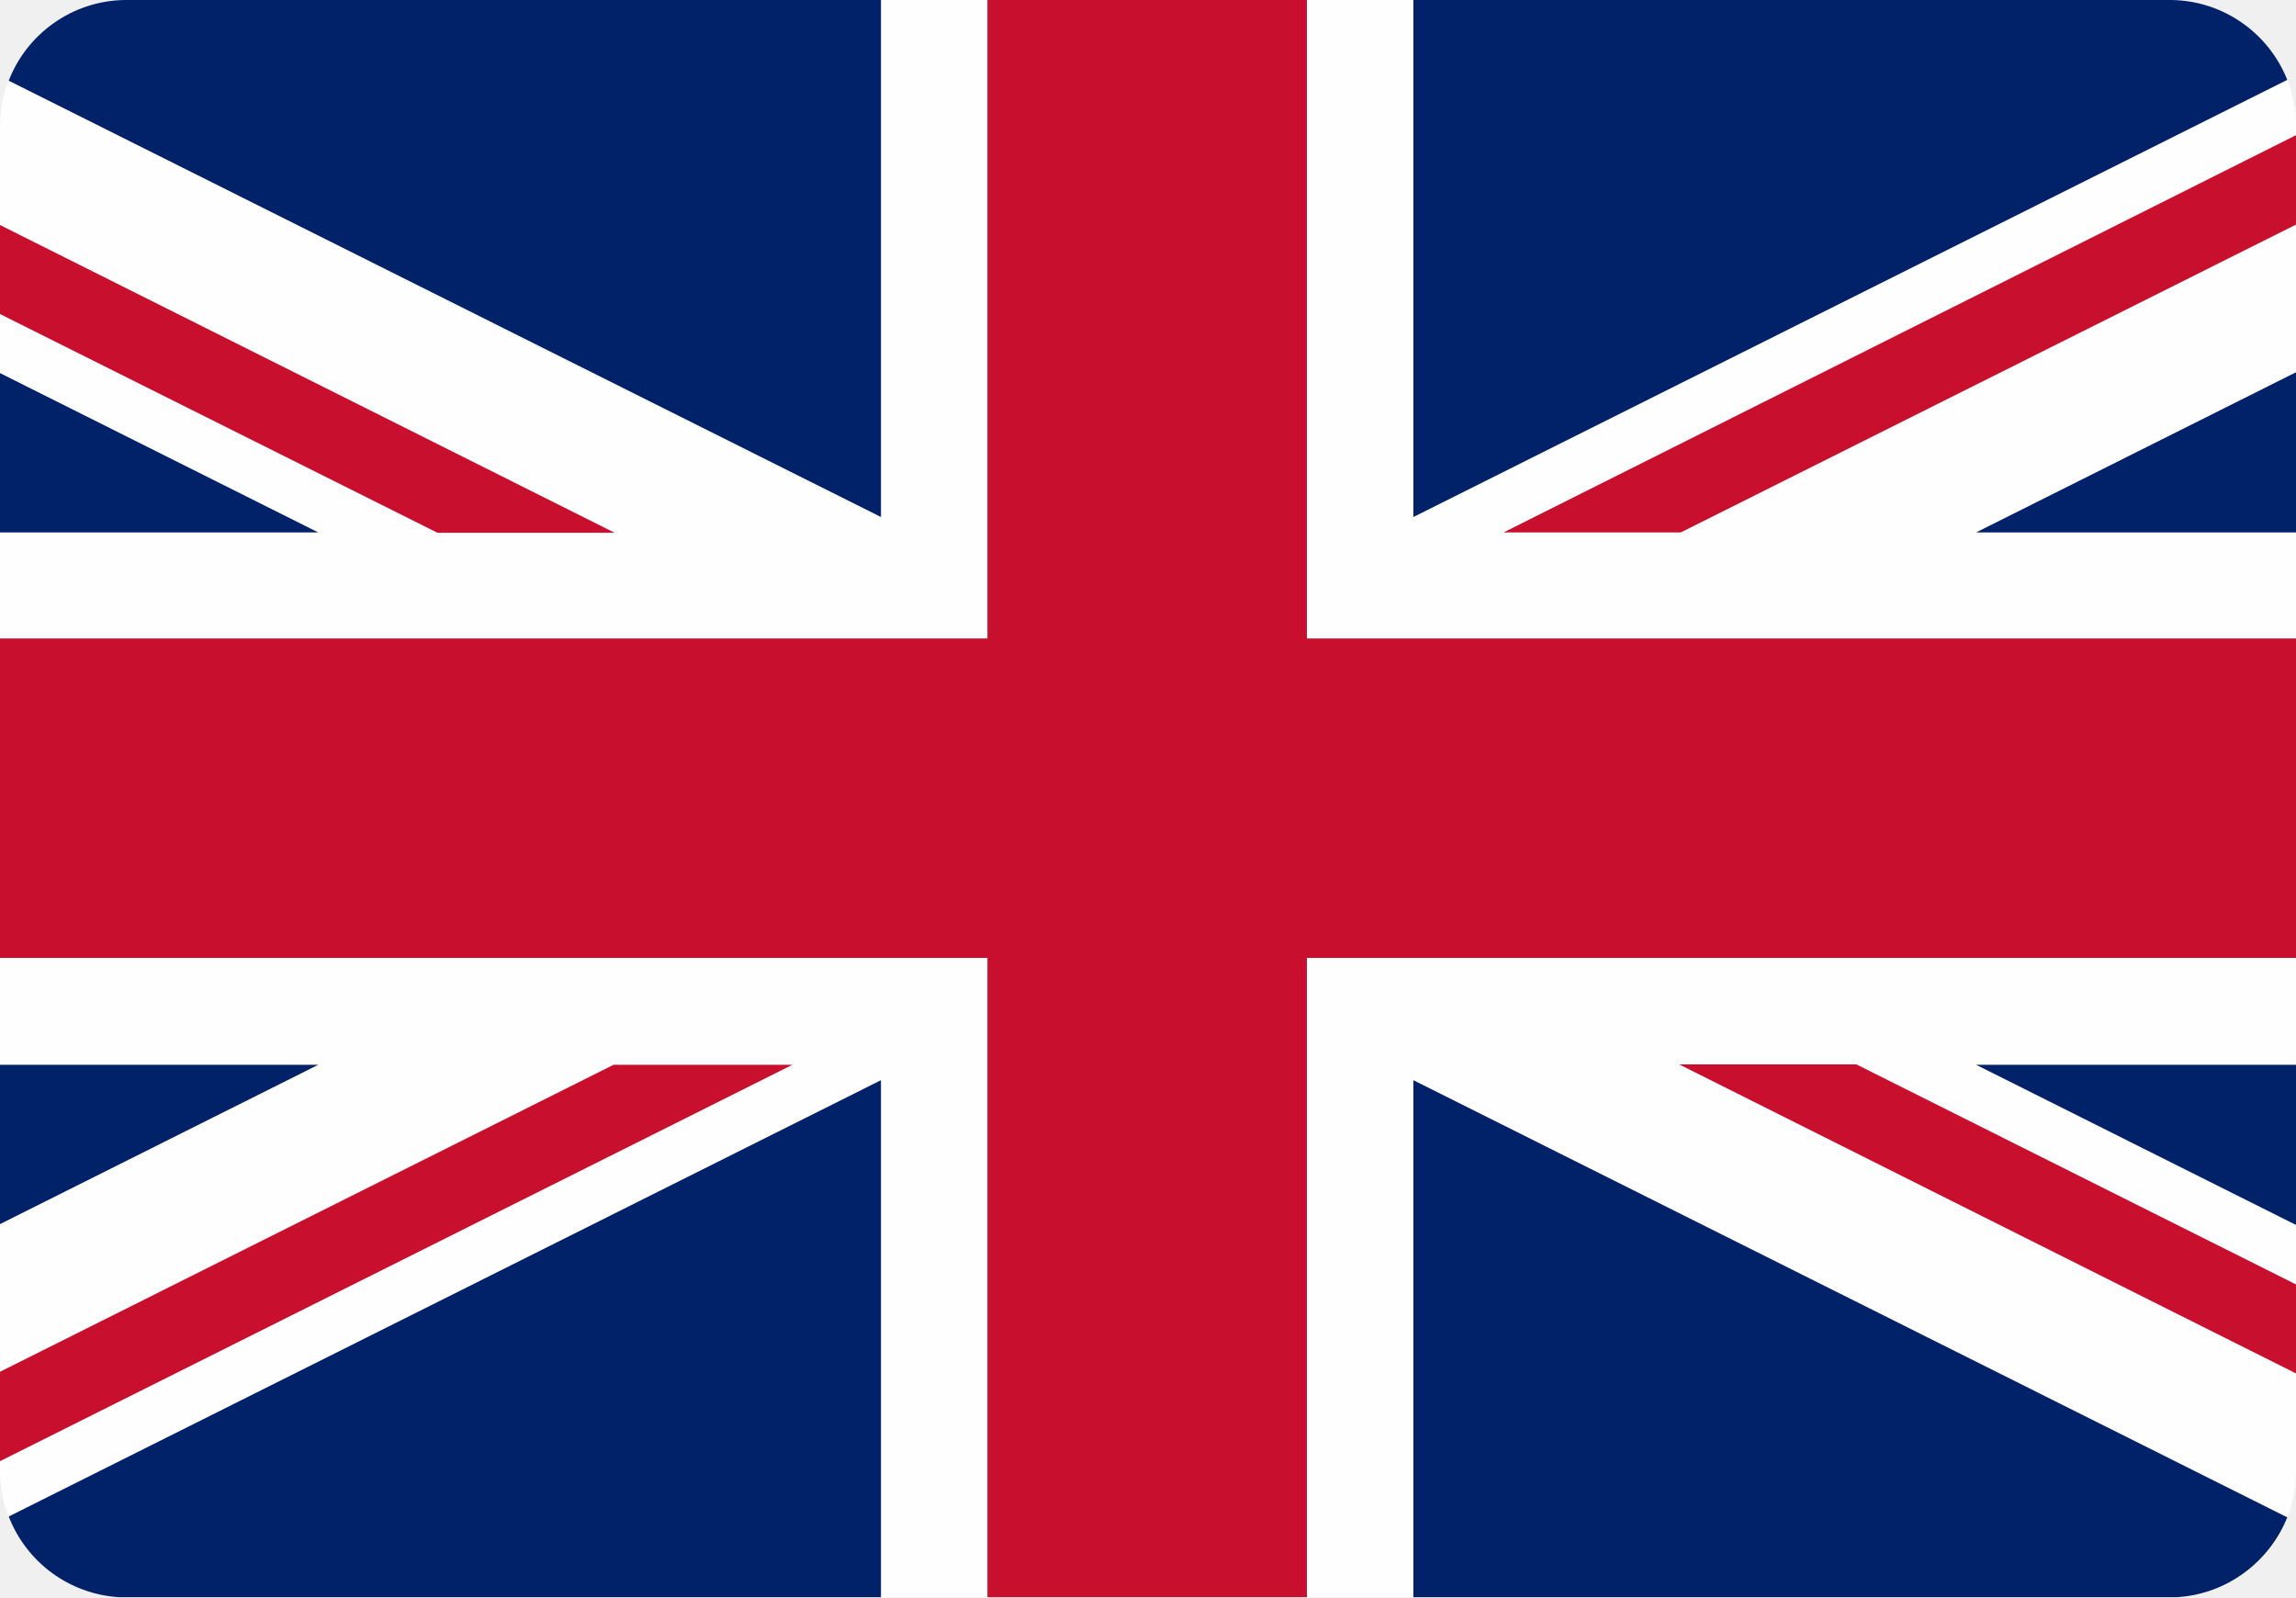
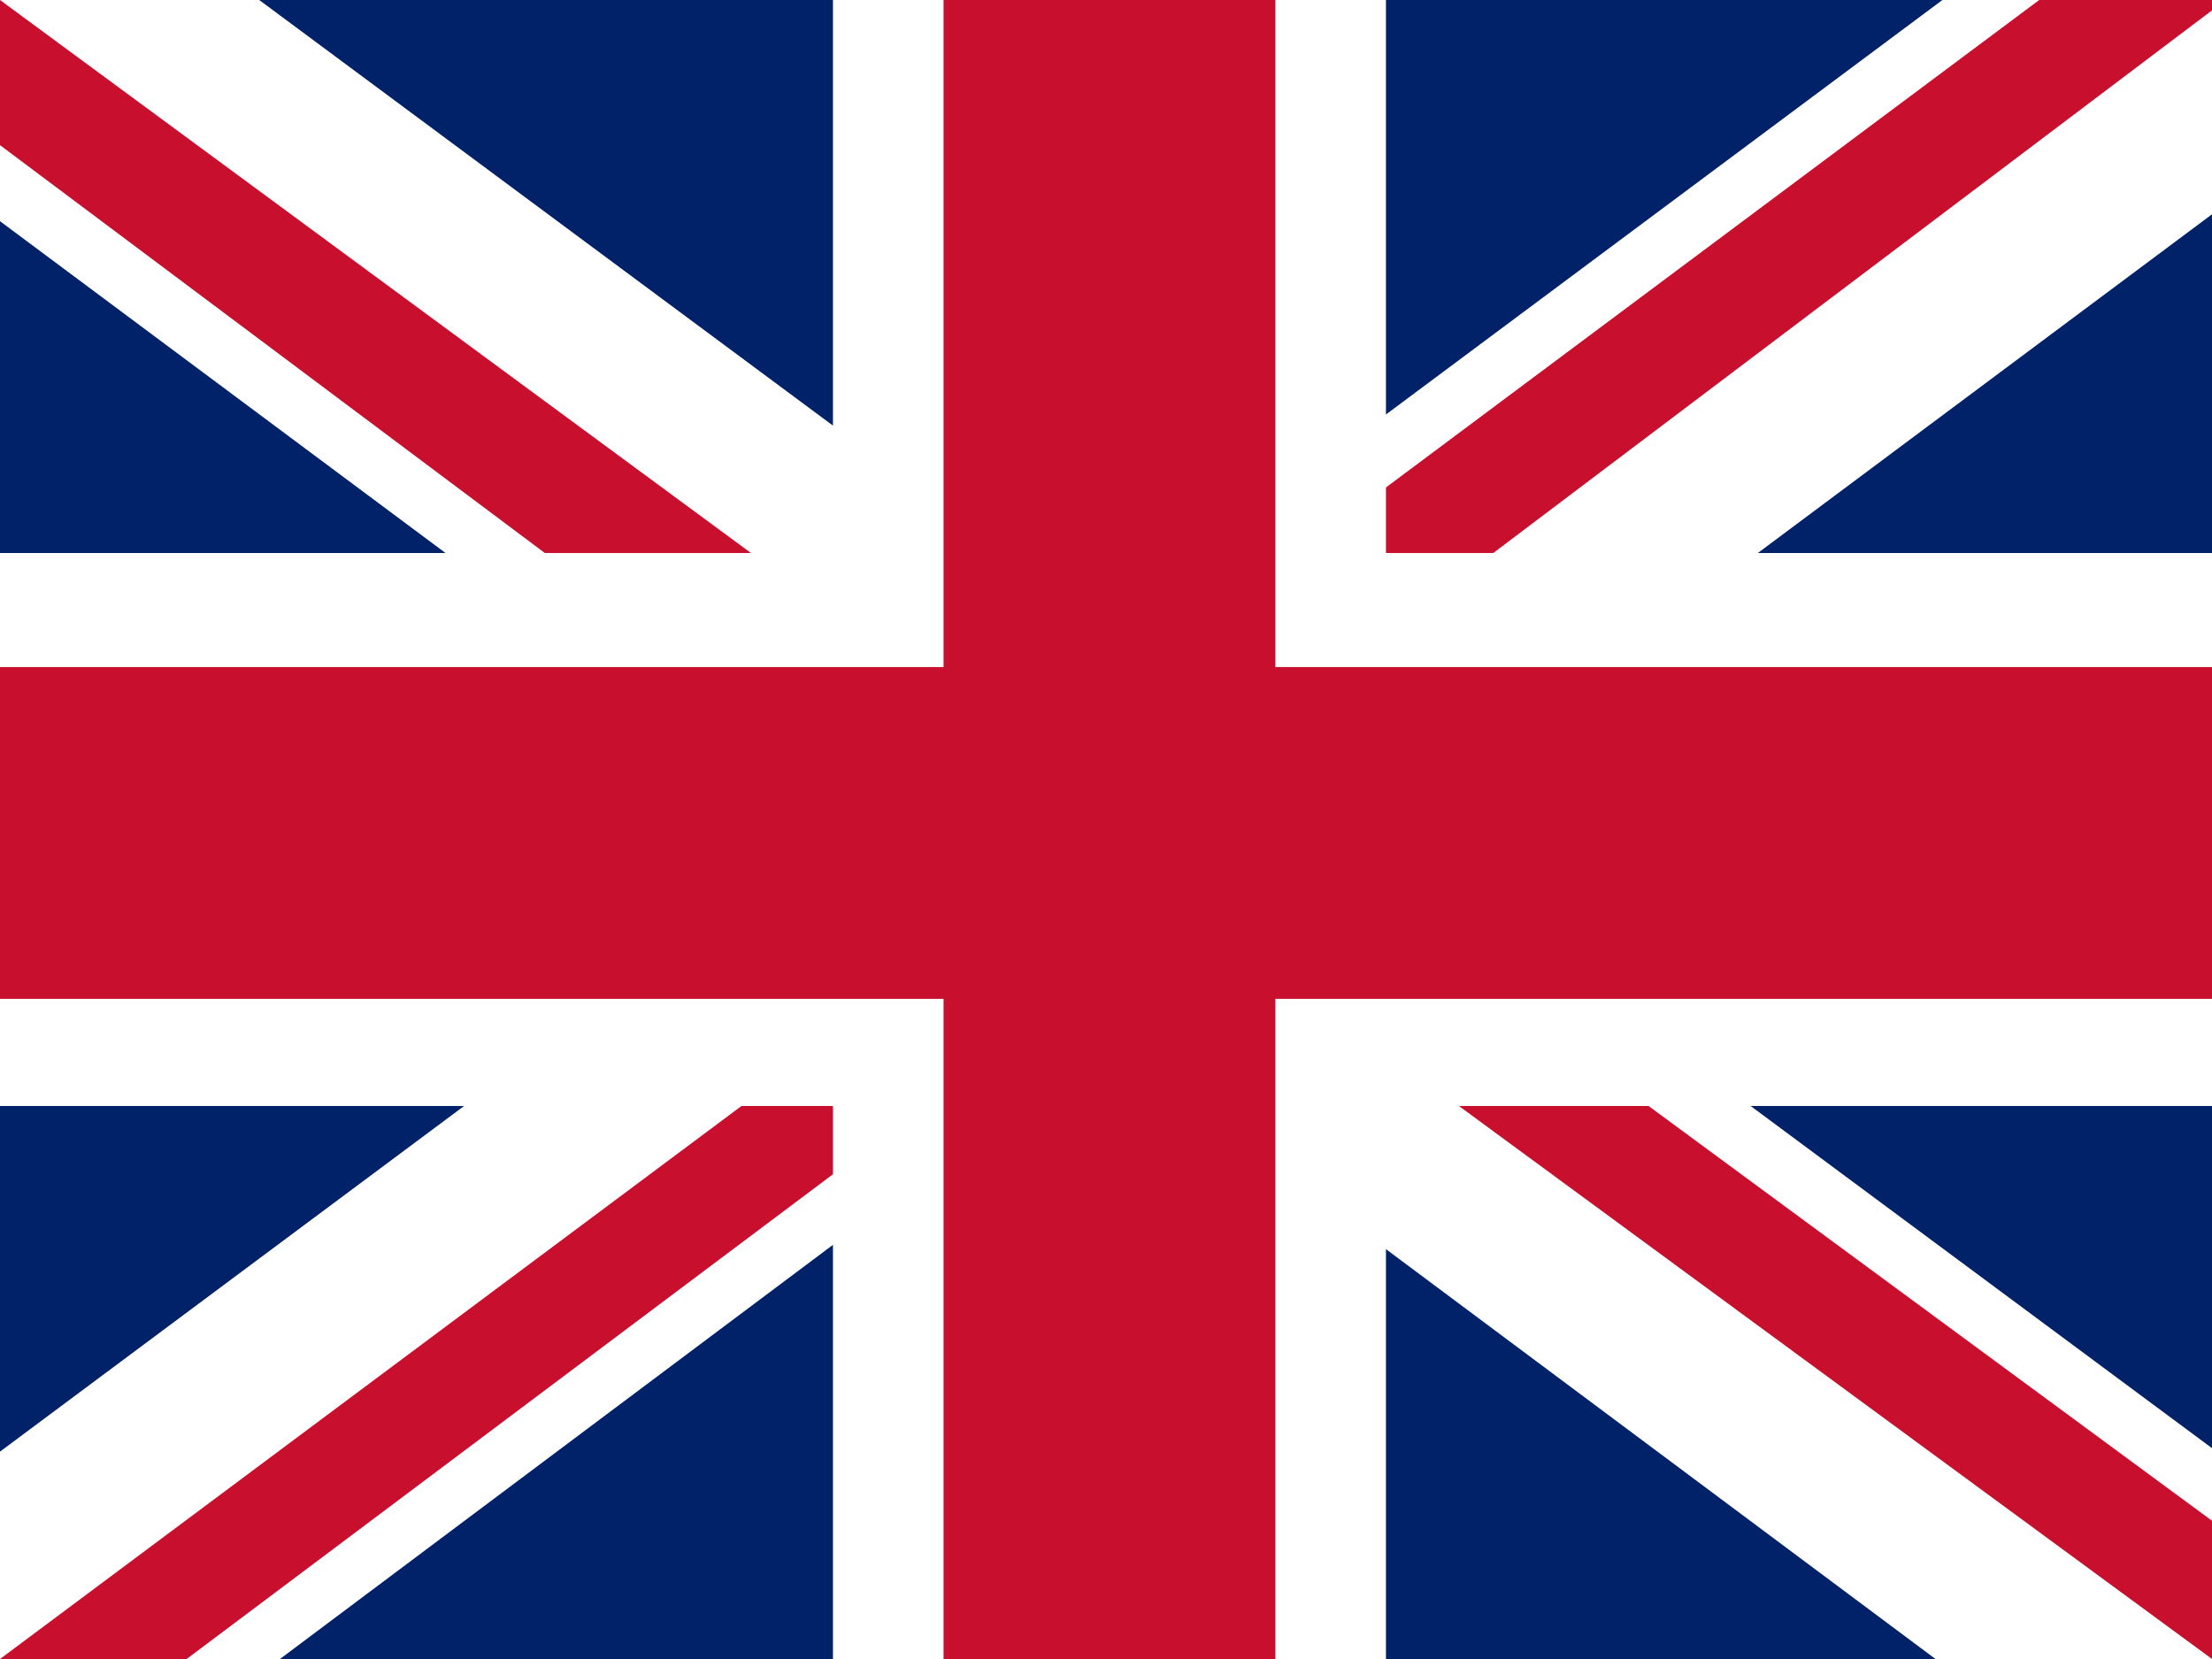
- <svg xmlns="http://www.w3.org/2000/svg" viewBox="0 0 55.2 38.4" style="enable-background:new 0 0 55.2 38.4" xml:space="preserve">
-   <style type="text/css">.st0{fill:#FEFEFE;} .st1{fill:#C8102E;} .st2{fill:#012169;}</style>
-   <g>
-     <path class="st0" d="M2.87,38.4h49.46c1.59-0.09,2.87-1.42,2.87-3.03V3.03c0-1.66-1.35-3.02-3.01-3.03H3.01 C1.35,0.01,0,1.37,0,3.03v32.33C0,36.98,1.28,38.31,2.87,38.4L2.87,38.4z" />
-     <polygon class="st1" points="23.74,23.03 23.74,38.4 31.42,38.4 31.42,23.03 55.2,23.03 55.2,15.35 31.42,15.35 31.42,0 23.74,0 23.74,15.35 0,15.35 0,23.03 23.74,23.03" />
-     <path class="st2" d="M33.98,12.43V0h18.23c1.26,0.02,2.34,0.81,2.78,1.92L33.98,12.43L33.98,12.43z" />
-     <path class="st2" d="M33.98,25.97V38.4h18.35c1.21-0.07,2.23-0.85,2.66-1.92L33.98,25.97L33.98,25.97z" />
-     <path class="st2" d="M21.18,25.97V38.4H2.87c-1.21-0.07-2.24-0.85-2.66-1.94L21.18,25.97L21.18,25.97z" />
-     <path class="st2" d="M21.18,12.43V0H2.99C1.73,0.02,0.64,0.82,0.21,1.94L21.18,12.43L21.18,12.43z" />
-     <polygon class="st2" points="0,12.8 7.65,12.8 0,8.97 0,12.8" />
-     <polygon class="st2" points="55.2,12.8 47.51,12.8 55.2,8.95 55.2,12.8" />
-     <polygon class="st2" points="55.2,25.6 47.51,25.6 55.2,29.45 55.2,25.6" />
-     <polygon class="st2" points="0,25.6 7.65,25.6 0,29.43 0,25.6" />
-     <polygon class="st1" points="55.2,3.25 36.15,12.8 40.41,12.8 55.2,5.4 55.2,3.25" />
-     <polygon class="st1" points="19.01,25.6 14.75,25.6 0,32.98 0,35.13 19.05,25.6 19.01,25.6" />
-     <polygon class="st1" points="10.52,12.81 14.78,12.81 0,5.41 0,7.55 10.52,12.81" />
-     <polygon class="st1" points="44.63,25.59 40.37,25.59 55.2,33.02 55.2,30.88 44.63,25.59" />
-   </g>
+ <svg xmlns="http://www.w3.org/2000/svg" viewBox="0 0 640 480">
+   <path fill="#012169" d="M0 0h640v480H0z" />
+   <path fill="#FFF" d="m75 0 244 181L562 0h78v62L400 241l240 178v61h-80L320 301 81 480H0v-60l239-178L0 64V0z" />
+   <path fill="#C8102E" d="m424 281 216 159v40L369 281zm-184 20 6 35L54 480H0zM640 0v3L391 191l2-44L590 0zM0 0l239 176h-60L0 42z" />
+   <path fill="#FFF" d="M241 0v480h160V0zM0 160v160h640V160z" />
+   <path fill="#C8102E" d="M0 193v96h640v-96zM273 0v480h96V0z" />
</svg>
